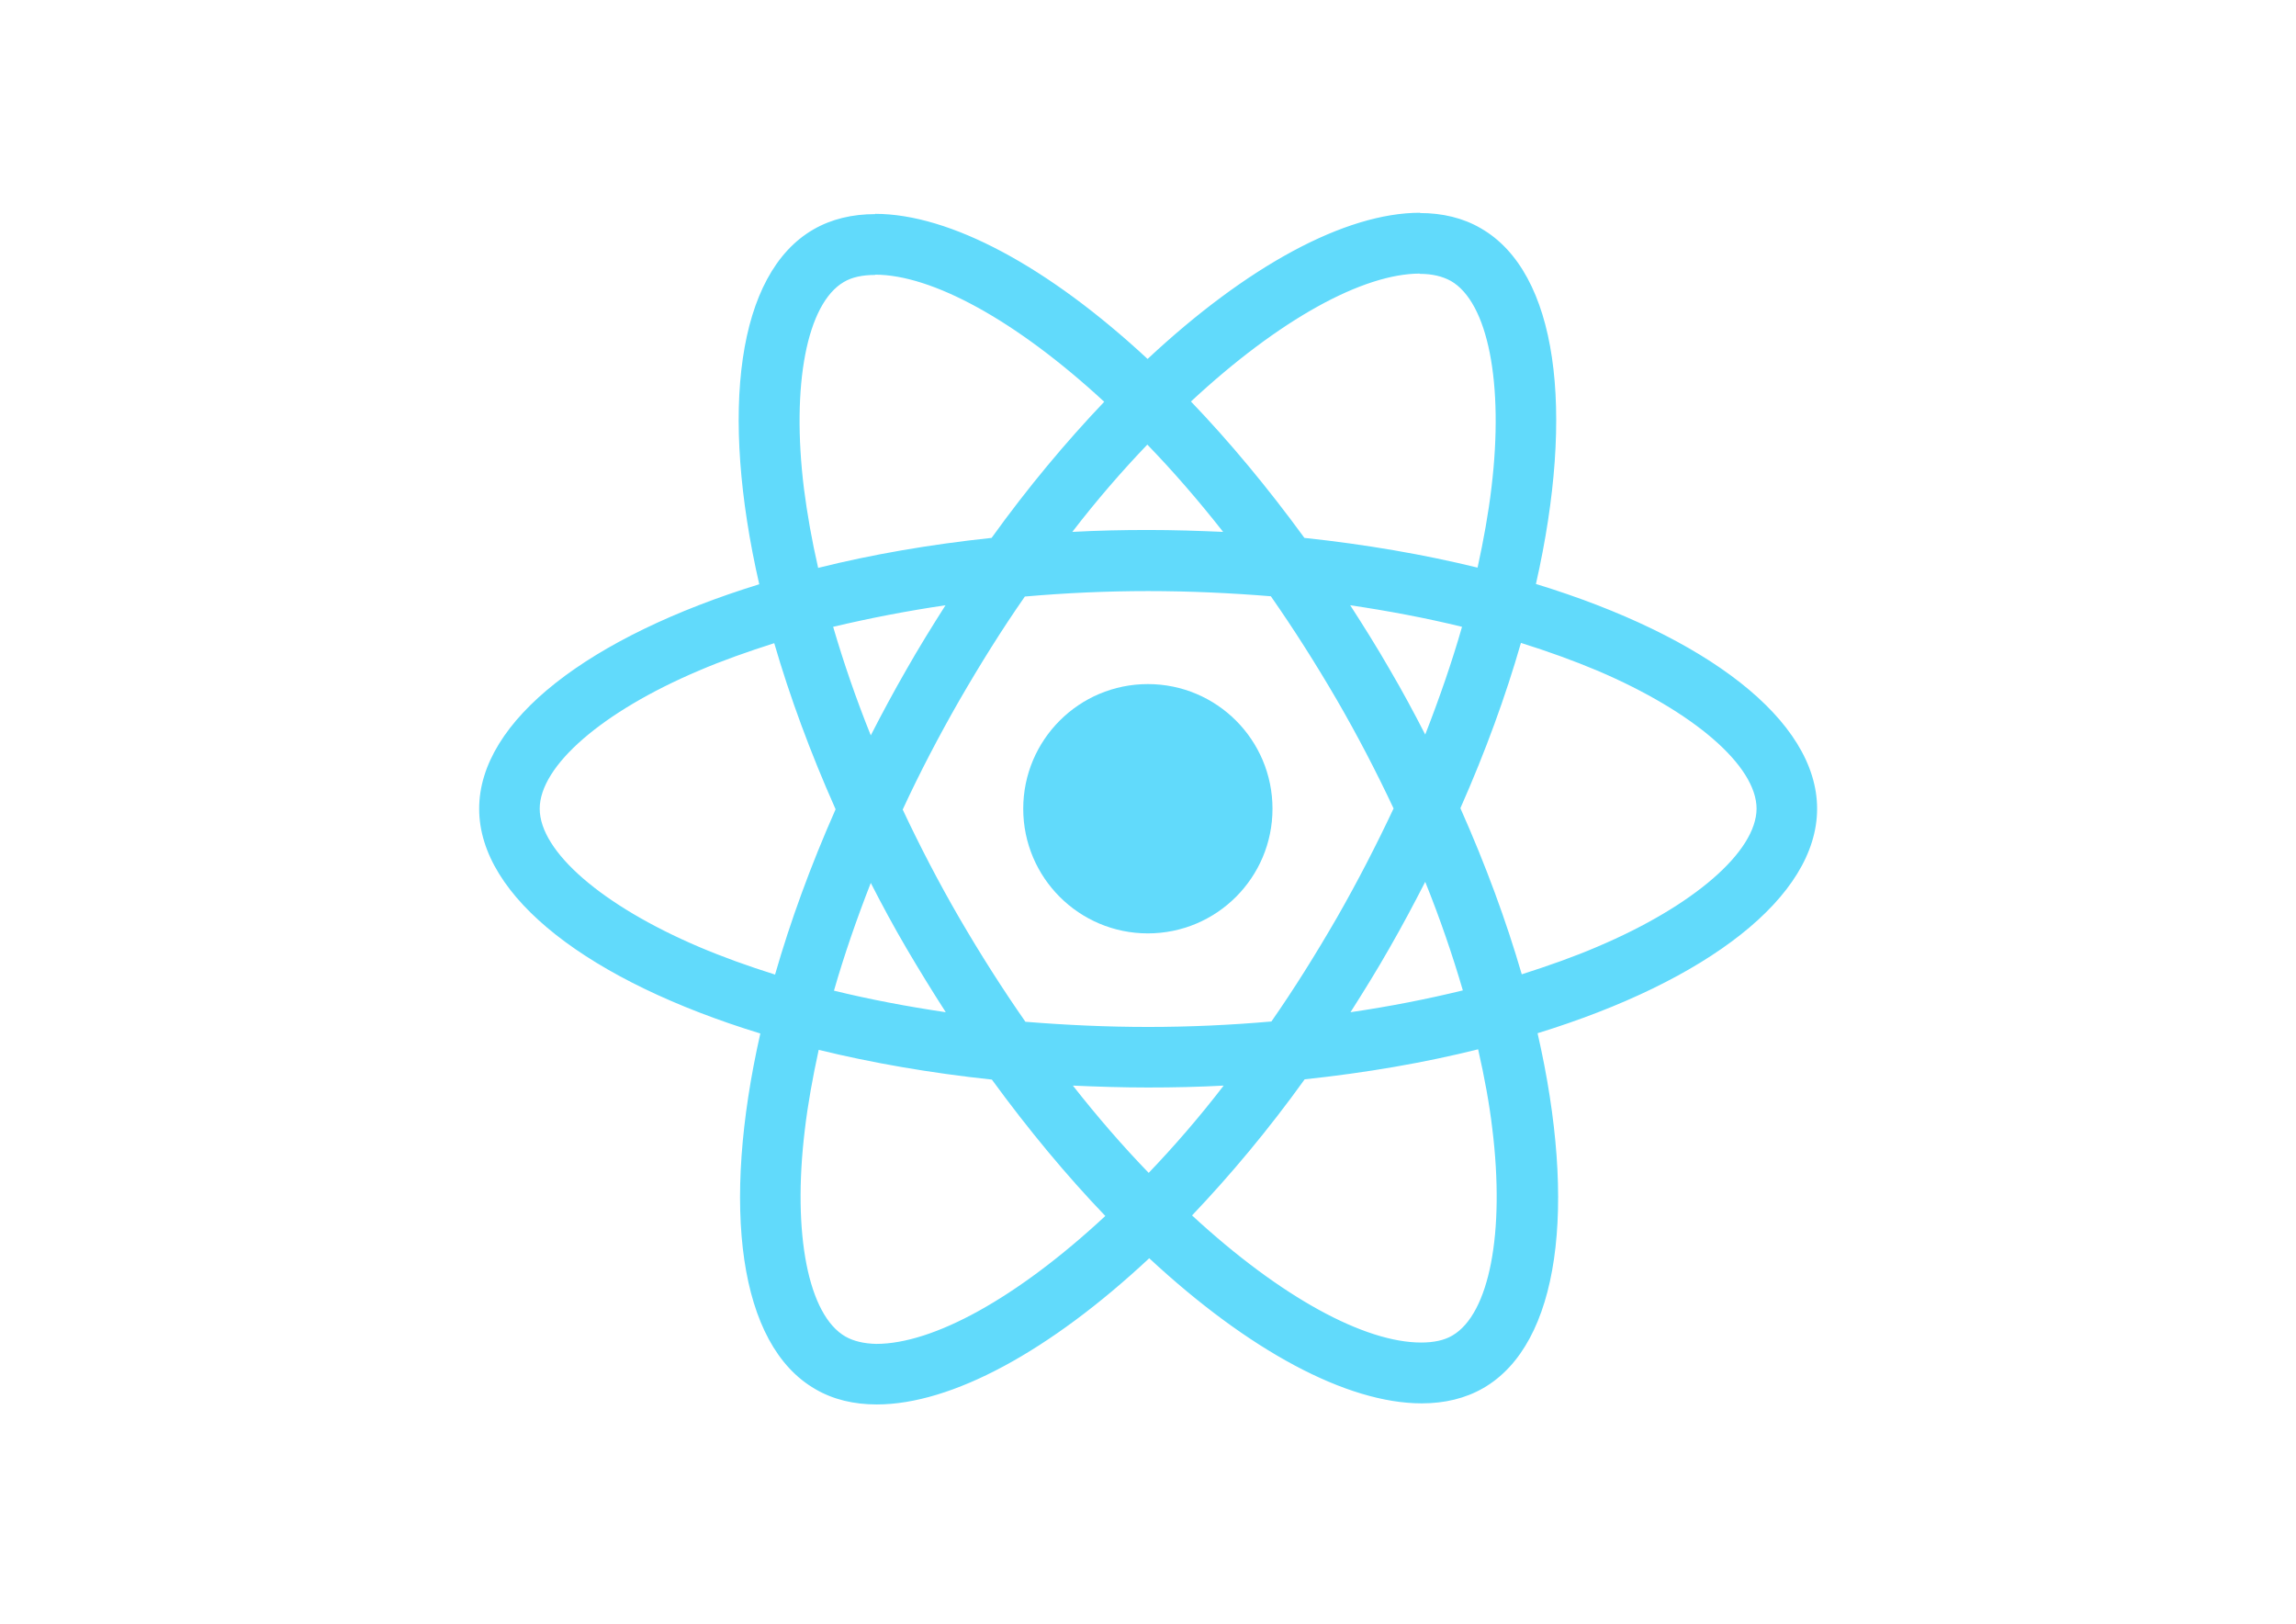
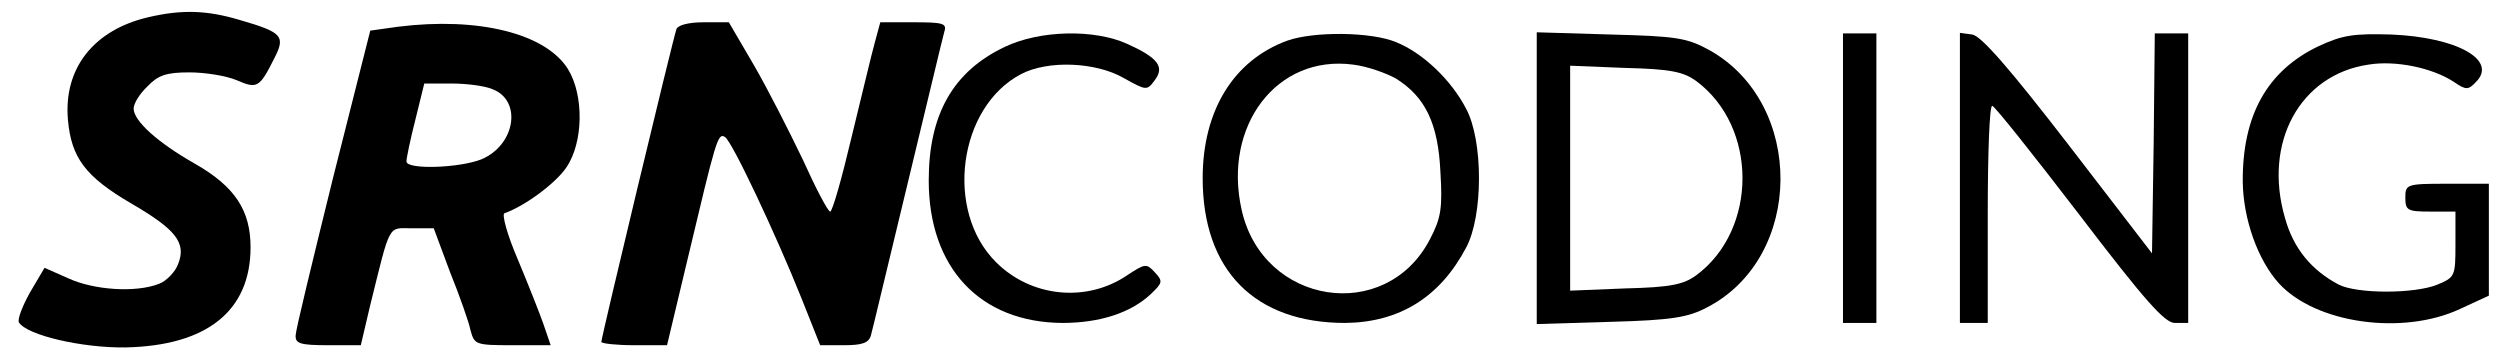
- <svg xmlns="http://www.w3.org/2000/svg" viewBox="0 0 841.9 595.3">
-   <g fill="#61DAFB">
-     <path d="M666.3 296.5c0-32.5-40.7-63.3-103.1-82.4 14.4-63.6 8-114.2-20.2-130.4-6.5-3.8-14.1-5.6-22.4-5.6v22.3c4.6 0 8.3.9 11.4 2.6 13.6 7.8 19.5 37.5 14.9 75.7-1.1 9.4-2.9 19.3-5.1 29.4-19.6-4.8-41-8.5-63.5-10.9-13.5-18.5-27.5-35.3-41.6-50 32.6-30.3 63.2-46.9 84-46.9V78c-27.5 0-63.5 19.6-99.9 53.6-36.4-33.8-72.4-53.2-99.9-53.2v22.3c20.7 0 51.4 16.5 84 46.6-14 14.7-28 31.4-41.3 49.9-22.6 2.4-44 6.1-63.6 11-2.3-10-4-19.7-5.2-29-4.7-38.2 1.1-67.9 14.6-75.8 3-1.8 6.9-2.6 11.5-2.6V78.5c-8.4 0-16 1.8-22.6 5.6-28.1 16.2-34.4 66.7-19.9 130.1-62.2 19.2-102.7 49.9-102.7 82.3 0 32.5 40.7 63.3 103.1 82.4-14.4 63.6-8 114.2 20.2 130.4 6.5 3.8 14.1 5.6 22.5 5.6 27.5 0 63.5-19.6 99.9-53.6 36.4 33.8 72.4 53.2 99.9 53.2 8.4 0 16-1.8 22.6-5.6 28.1-16.2 34.4-66.7 19.9-130.1 62-19.1 102.5-49.9 102.5-82.3zm-130.2-66.7c-3.7 12.9-8.3 26.2-13.5 39.5-4.1-8-8.4-16-13.1-24-4.6-8-9.5-15.8-14.4-23.4 14.2 2.1 27.9 4.7 41 7.9zm-45.8 106.5c-7.8 13.5-15.8 26.3-24.1 38.2-14.9 1.3-30 2-45.2 2-15.1 0-30.2-.7-45-1.9-8.3-11.9-16.4-24.6-24.2-38-7.6-13.1-14.5-26.4-20.8-39.8 6.2-13.4 13.2-26.8 20.7-39.9 7.8-13.5 15.8-26.3 24.1-38.2 14.9-1.3 30-2 45.2-2 15.1 0 30.2.7 45 1.9 8.3 11.9 16.4 24.6 24.2 38 7.6 13.1 14.5 26.4 20.8 39.8-6.3 13.4-13.2 26.8-20.7 39.9zm32.3-13c5.4 13.4 10 26.8 13.8 39.8-13.1 3.2-26.9 5.9-41.2 8 4.9-7.7 9.8-15.6 14.4-23.7 4.6-8 8.9-16.1 13-24.1zM421.2 430c-9.3-9.6-18.6-20.3-27.8-32 9 .4 18.2.7 27.5.7 9.4 0 18.7-.2 27.8-.7-9 11.7-18.3 22.4-27.5 32zm-74.4-58.9c-14.2-2.1-27.9-4.7-41-7.9 3.7-12.9 8.3-26.2 13.5-39.5 4.1 8 8.4 16 13.1 24 4.7 8 9.5 15.8 14.4 23.4zM420.7 163c9.3 9.6 18.6 20.3 27.8 32-9-.4-18.2-.7-27.5-.7-9.4 0-18.7.2-27.8.7 9-11.7 18.3-22.4 27.5-32zm-74 58.9c-4.9 7.7-9.8 15.6-14.4 23.7-4.6 8-8.9 16-13 24-5.4-13.4-10-26.8-13.8-39.8 13.1-3.1 26.9-5.8 41.2-7.9zm-90.5 125.2c-35.4-15.1-58.3-34.9-58.3-50.6 0-15.7 22.9-35.6 58.3-50.6 8.6-3.7 18-7 27.7-10.1 5.7 19.6 13.2 40 22.5 60.9-9.2 20.8-16.6 41.1-22.2 60.6-9.9-3.1-19.3-6.5-28-10.2zM310 490c-13.6-7.8-19.5-37.5-14.9-75.7 1.1-9.4 2.9-19.3 5.1-29.4 19.6 4.8 41 8.5 63.5 10.9 13.5 18.5 27.5 35.3 41.6 50-32.6 30.3-63.2 46.9-84 46.9-4.5-.1-8.3-1-11.3-2.7zm237.2-76.2c4.7 38.2-1.1 67.9-14.6 75.8-3 1.8-6.9 2.6-11.5 2.6-20.7 0-51.4-16.5-84-46.6 14-14.7 28-31.4 41.3-49.9 22.6-2.4 44-6.1 63.6-11 2.3 10.1 4.1 19.8 5.2 29.1zm38.5-66.7c-8.6 3.7-18 7-27.7 10.1-5.7-19.6-13.2-40-22.5-60.9 9.2-20.8 16.6-41.1 22.2-60.6 9.9 3.1 19.3 6.5 28.1 10.2 35.4 15.1 58.3 34.9 58.3 50.6-.1 15.7-23 35.6-58.4 50.6zM320.8 78.4z" />
-     <circle cx="420.9" cy="296.5" r="45.7" />
-     <path d="M520.5 78.1z" />
+ <svg xmlns="http://www.w3.org/2000/svg" version="1.0" width="449pt" height="64pt" viewBox="0 0 449 64" preserveAspectRatio="xMidYMid meet">
+   <g transform="translate(0,64) scale(0.1,-0.1)" fill="#000000" stroke="none">
+     <path d="M266 609 c-98 -23 -152 -92 -144 -184 6 -68 31 -102 113 -150 81 -47 100 -71 85 -109 -5 -14 -21 -31 -35 -36 -42 -16 -116 -11 -162 10 l-43 19 -26 -44 c-14 -25 -23 -49 -20 -54 14 -23 113 -46 191 -45 146 3 225 65 225 180 0 66 -28 109 -100 150 -67 38 -110 77 -110 99 0 9 11 27 25 40 19 20 34 25 75 25 28 0 66 -6 85 -14 37 -16 41 -14 68 40 20 39 14 46 -62 68 -60 18 -105 19 -165 5z" />
+     <path d="M715 592 l-50 -7 -67 -265 c-36 -146 -67 -273 -67 -282 -1 -15 8 -18 58 -18 l59 0 16 68 c38 154 32 142 76 142 l39 0 29 -78 c17 -42 34 -90 37 -105 7 -26 9 -27 76 -27 l68 0 -13 38 c-7 20 -28 73 -46 116 -19 44 -29 81 -24 83 37 13 92 54 111 82 31 45 32 130 3 177 -40 64 -161 94 -305 76z m169 -112 c54 -20 42 -100 -19 -126 -40 -16 -135 -19 -135 -4 0 6 7 40 16 75 l16 65 49 0 c26 0 59 -4 73 -10z" />
+     <path d="M1215 588 c-6 -16 -135 -554 -135 -562 0 -3 27 -6 59 -6 l59 0 37 155 c51 214 54 227 67 219 13 -8 92 -176 138 -291 l33 -83 43 0 c32 0 44 4 48 17 3 10 32 133 66 273 34 140 63 263 66 273 5 15 -2 17 -55 17 l-60 0 -10 -37 c-6 -21 -24 -98 -42 -171 -17 -72 -34 -132 -38 -132 -4 0 -26 42 -49 93 -24 50 -63 127 -88 170 l-45 77 -45 0 c-27 0 -46 -5 -49 -12z" />
+     <path d="M1805 556 c-93 -44 -137 -121 -137 -240 0 -157 92 -255 240 -256 67 0 123 18 159 52 21 20 22 23 7 39 -15 16 -17 16 -49 -5 -73 -50 -173 -40 -236 23 -93 92 -68 279 45 338 48 25 133 22 184 -7 41 -23 42 -23 56 -4 18 24 6 40 -49 65 -59 27 -157 25 -220 -5z" />
+     <path d="M2312 567 c-96 -35 -152 -125 -152 -247 0 -166 94 -260 256 -260 97 1 170 46 217 135 31 57 31 193 0 250 -27 52 -78 100 -125 119 -44 19 -148 20 -196 3z m195 -68 c53 -33 76 -81 80 -168 4 -65 1 -83 -19 -121 -79 -152 -300 -118 -338 53 -34 151 63 279 200 261 25 -3 59 -15 77 -25z" />
+     <path d="M2760 320 l0 -262 133 4 c110 3 139 8 173 26 174 90 176 366 4 462 -40 22 -59 25 -177 28 l-133 4 0 -262z m287 174 c110 -82 110 -266 0 -348 -23 -17 -46 -22 -128 -24 l-99 -4 0 202 0 202 99 -4 c82 -2 105 -7 128 -24z" />
+     <path d="M3310 320 l0 -260 30 0 30 0 0 260 0 260 -30 0 -30 0 0 -260z" />
+     <path d="M3520 321 l0 -261 25 0 25 0 0 195 c0 107 3 195 8 195 4 0 74 -88 156 -195 119 -156 154 -195 172 -195 l24 0 0 260 0 260 -30 0 -30 0 -2 -197 -3 -198 -150 195 c-105 136 -157 196 -173 198 l-22 3 0 -260z" />
+     <path d="M4164 557 c-92 -44 -137 -124 -136 -244 1 -67 27 -140 65 -182 66 -72 222 -94 325 -46 l52 24 0 101 0 100 -75 0 c-73 0 -75 -1 -75 -25 0 -23 4 -25 45 -25 l45 0 0 -59 c0 -57 -1 -59 -32 -72 -41 -17 -145 -17 -178 0 -49 26 -81 65 -96 119 -40 136 27 258 150 276 49 8 115 -6 153 -31 22 -15 26 -15 40 0 39 39 -34 80 -152 85 -68 2 -88 -1 -131 -21z" />
  </g>
+   <defs>
+     <filter id="filter0_d" x="0.759" y="9.5" width="229.171" height="36.74" filterUnits="userSpaceOnUse" color-interpolation-filters="sRGB">
+       <feFlood flood-opacity="0" result="BackgroundImageFix" />
+       <feColorMatrix in="SourceAlpha" type="matrix" values="0 0 0 0 0 0 0 0 0 0 0 0 0 0 0 0 0 0 127 0" />
+       <feOffset dy="4" />
+       <feGaussianBlur stdDeviation="2" />
+       <feColorMatrix type="matrix" values="0 0 0 0 0 0 0 0 0 0 0 0 0 0 0 0 0 0 0.25 0" />
+       <feBlend mode="normal" in2="BackgroundImageFix" result="effect1_dropShadow" />
+       <feBlend mode="normal" in="SourceGraphic" in2="effect1_dropShadow" result="shape" />
+     </filter>
+   </defs>
</svg>
